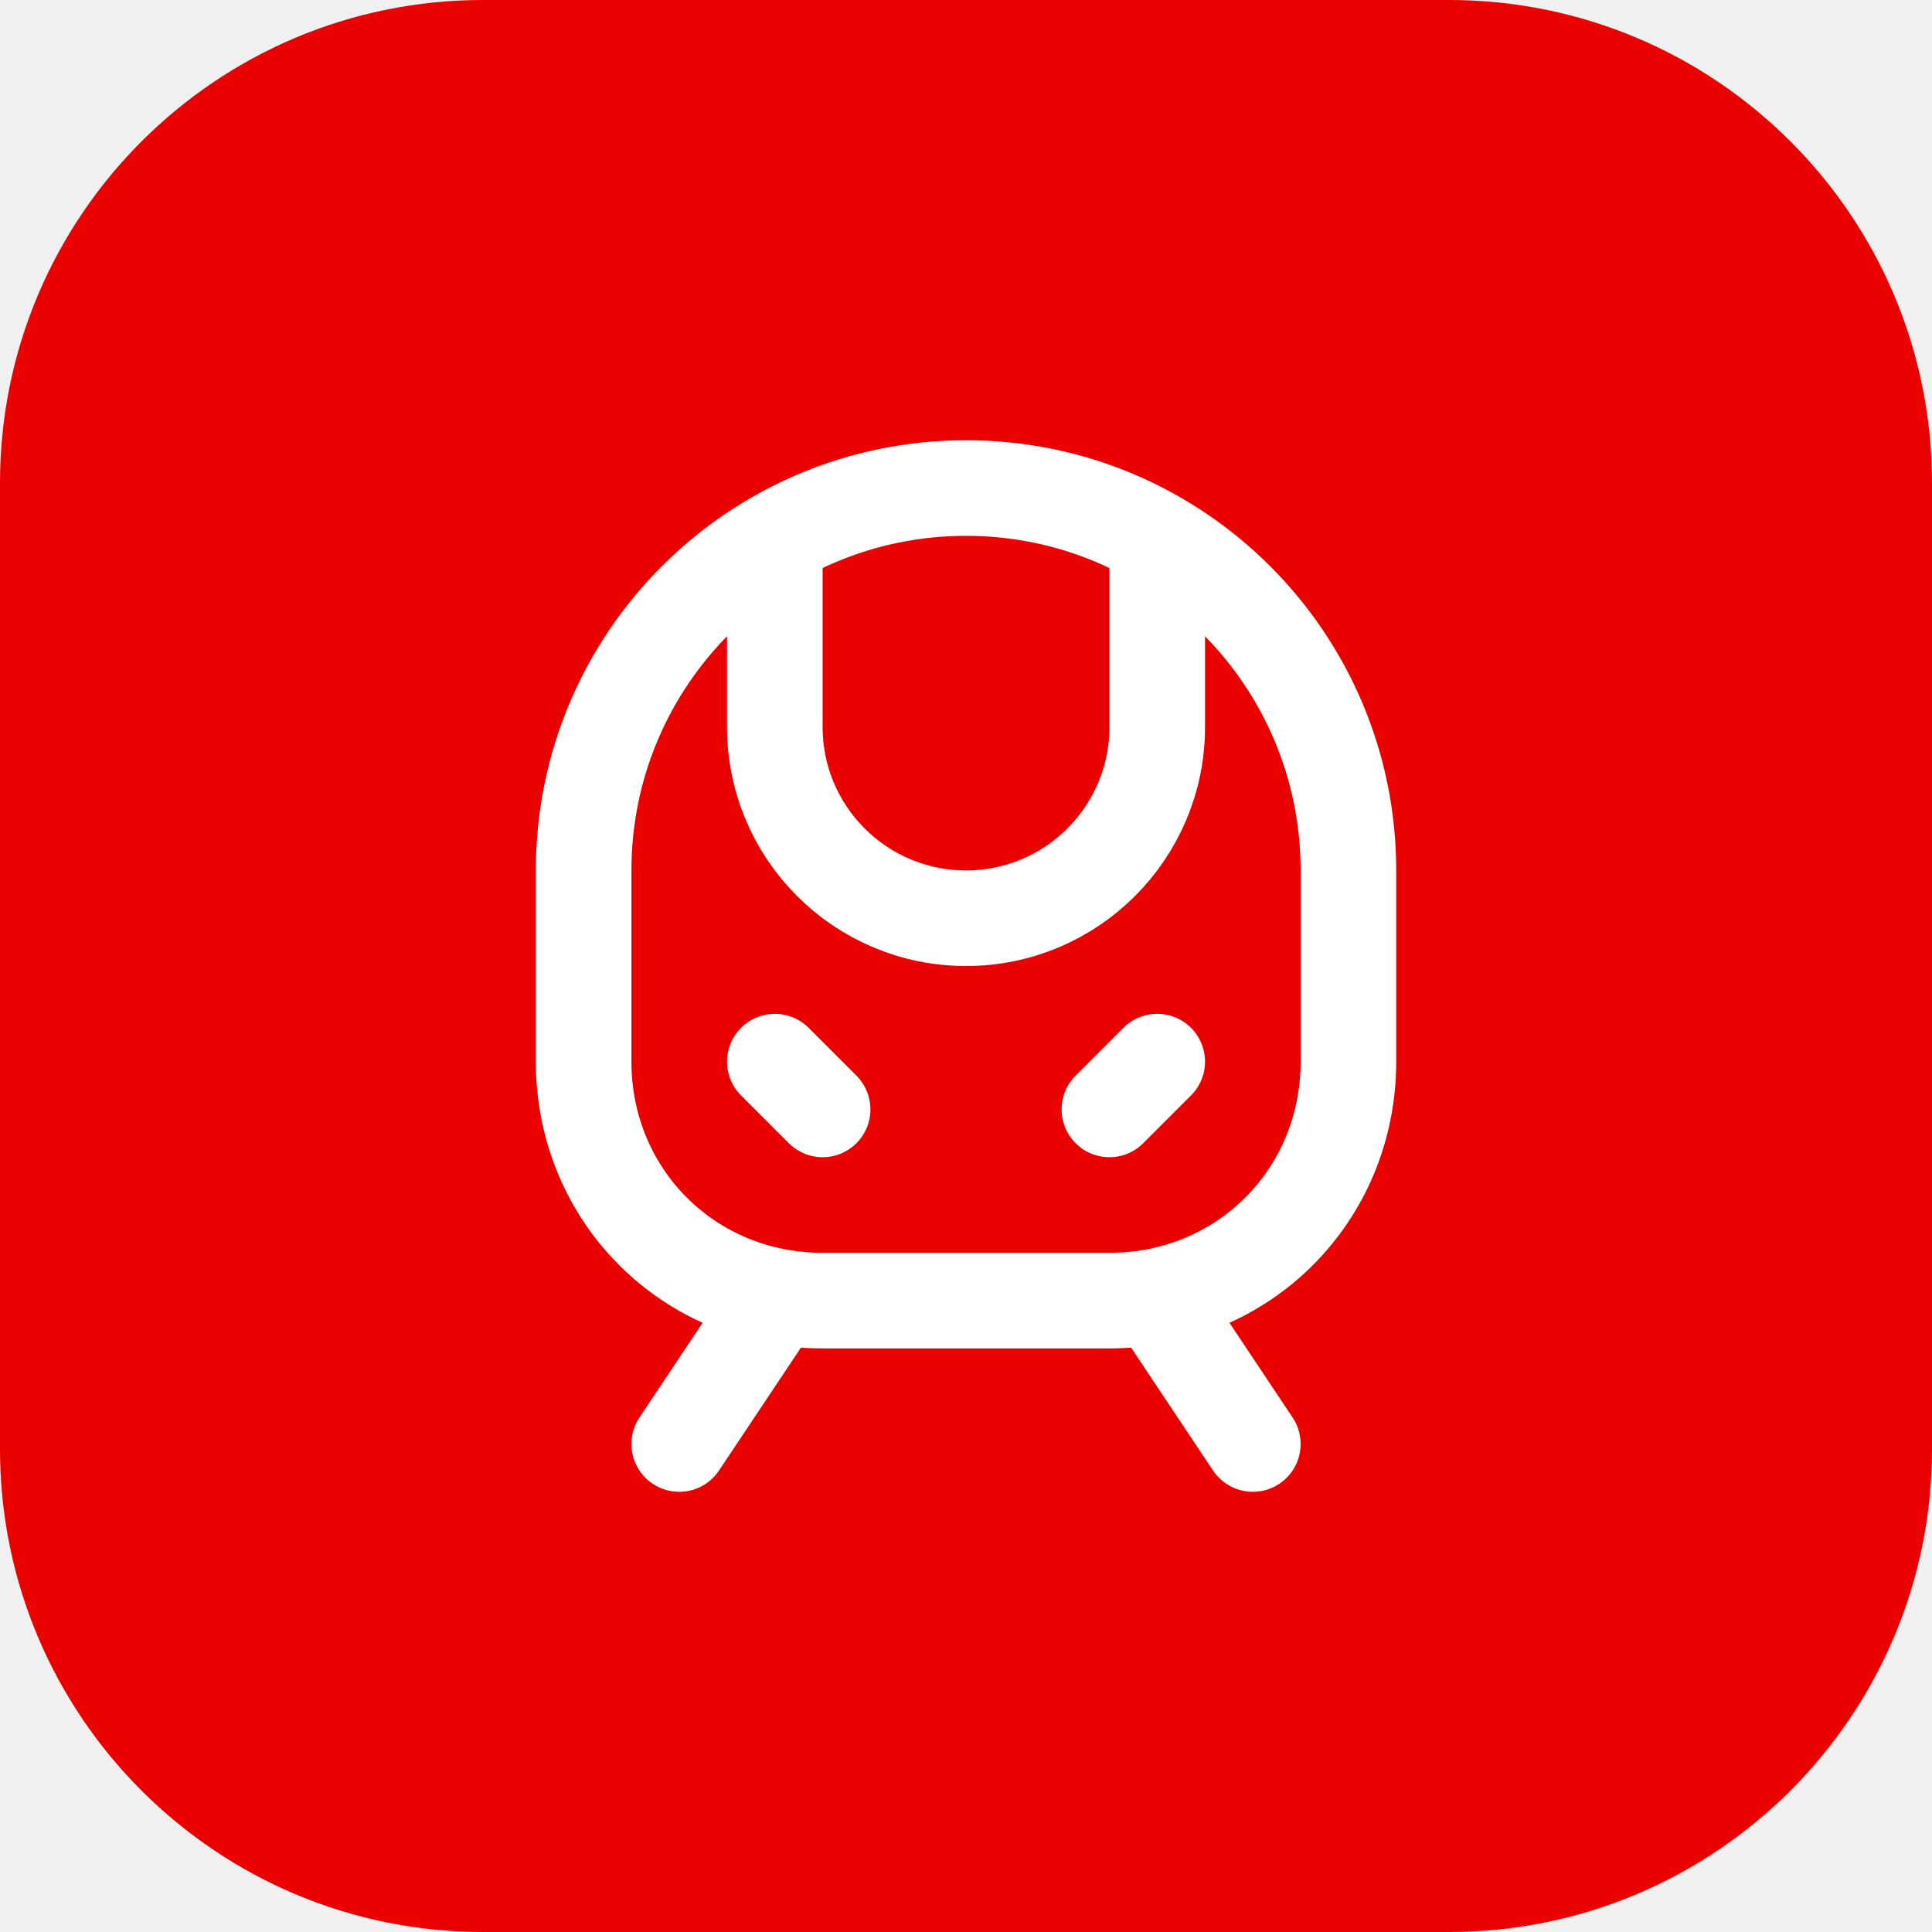
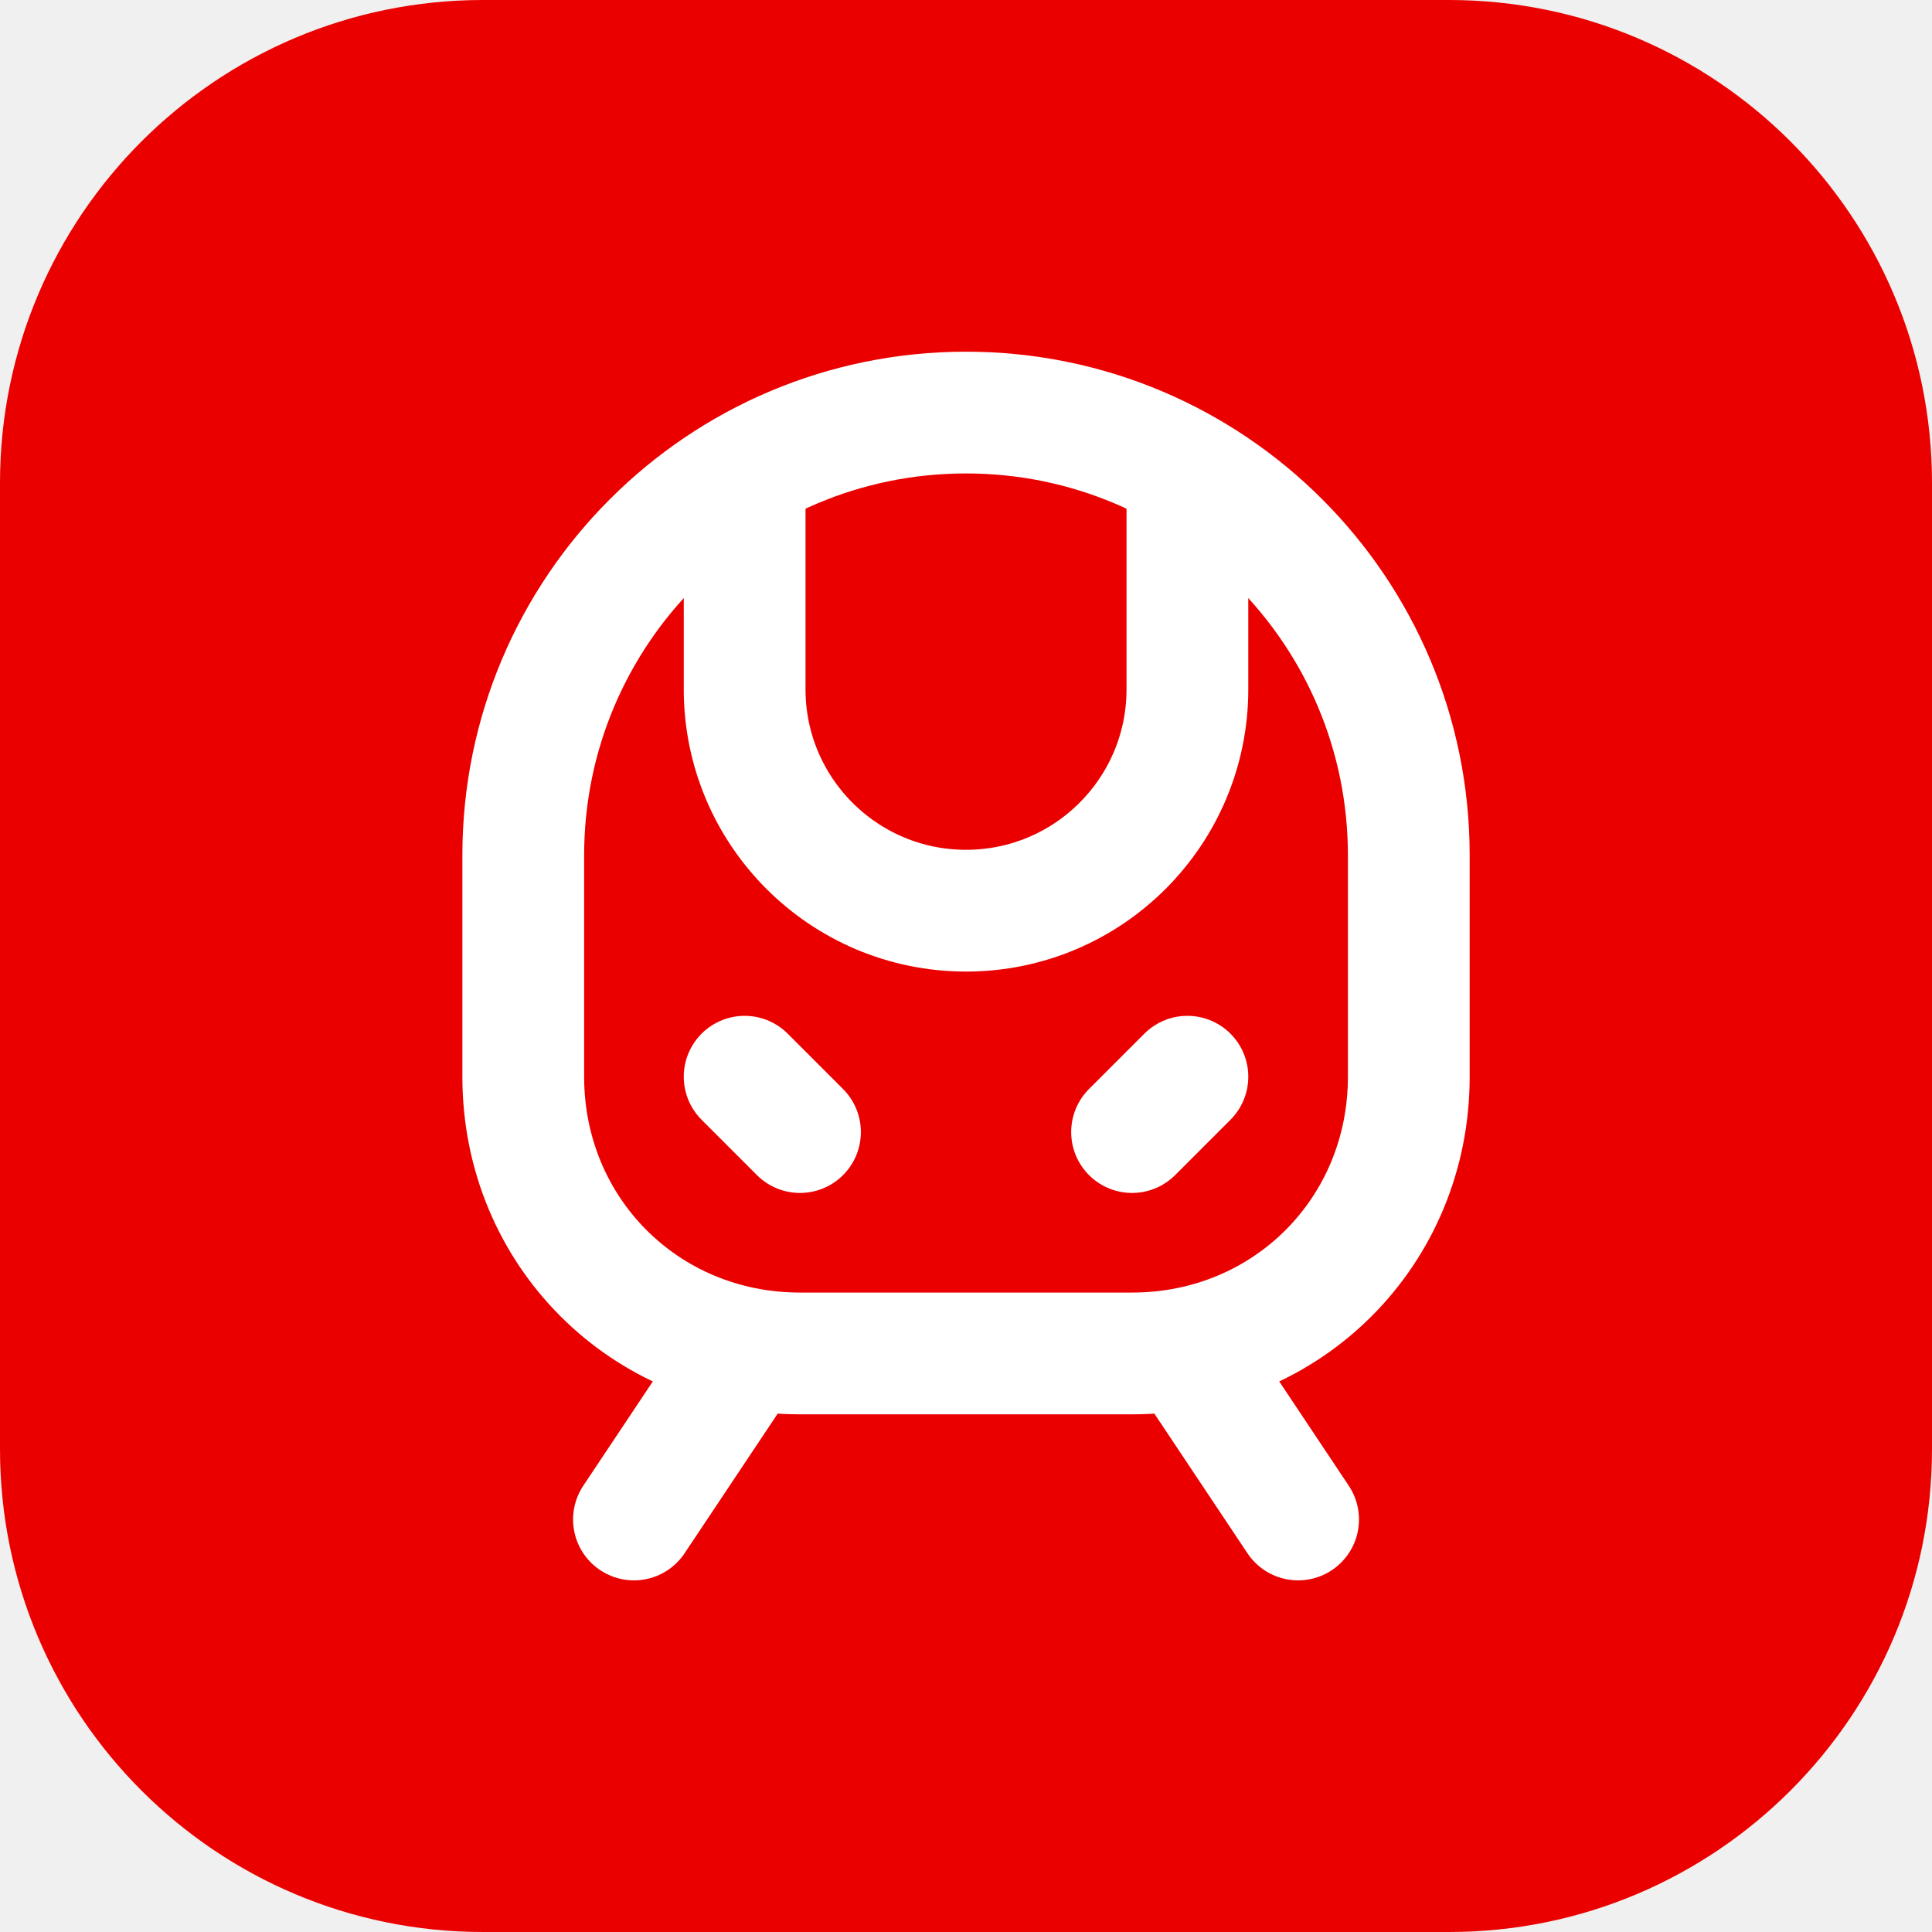
<svg xmlns="http://www.w3.org/2000/svg" viewBox="0 0 32 32">
  <rect width="32" height="32" rx="8" fill="#eb0000" />
-   <g transform="translate(6.5 6.5) scale(0.7917)" fill="none" stroke="#fff" stroke-width="2" stroke-linecap="round" stroke-linejoin="round">
+   <g transform="translate(5 5) scale(.9167)" fill="none" stroke="#fff" stroke-linecap="round" stroke-linejoin="round" stroke-width="2.2">
    <path d="M8 3.1V7a4 4 0 0 0 8 0V3.1" />
    <path d="m9 15-1-1" />
    <path d="m15 15 1-1" />
    <path d="M9 19c-2.8 0-5-2.2-5-5v-4a8 8 0 0 1 16 0v4c0 2.8-2.2 5-5 5Z" />
    <path d="m8 19-2 3" />
    <path d="m16 19 2 3" />
  </g>
</svg>
